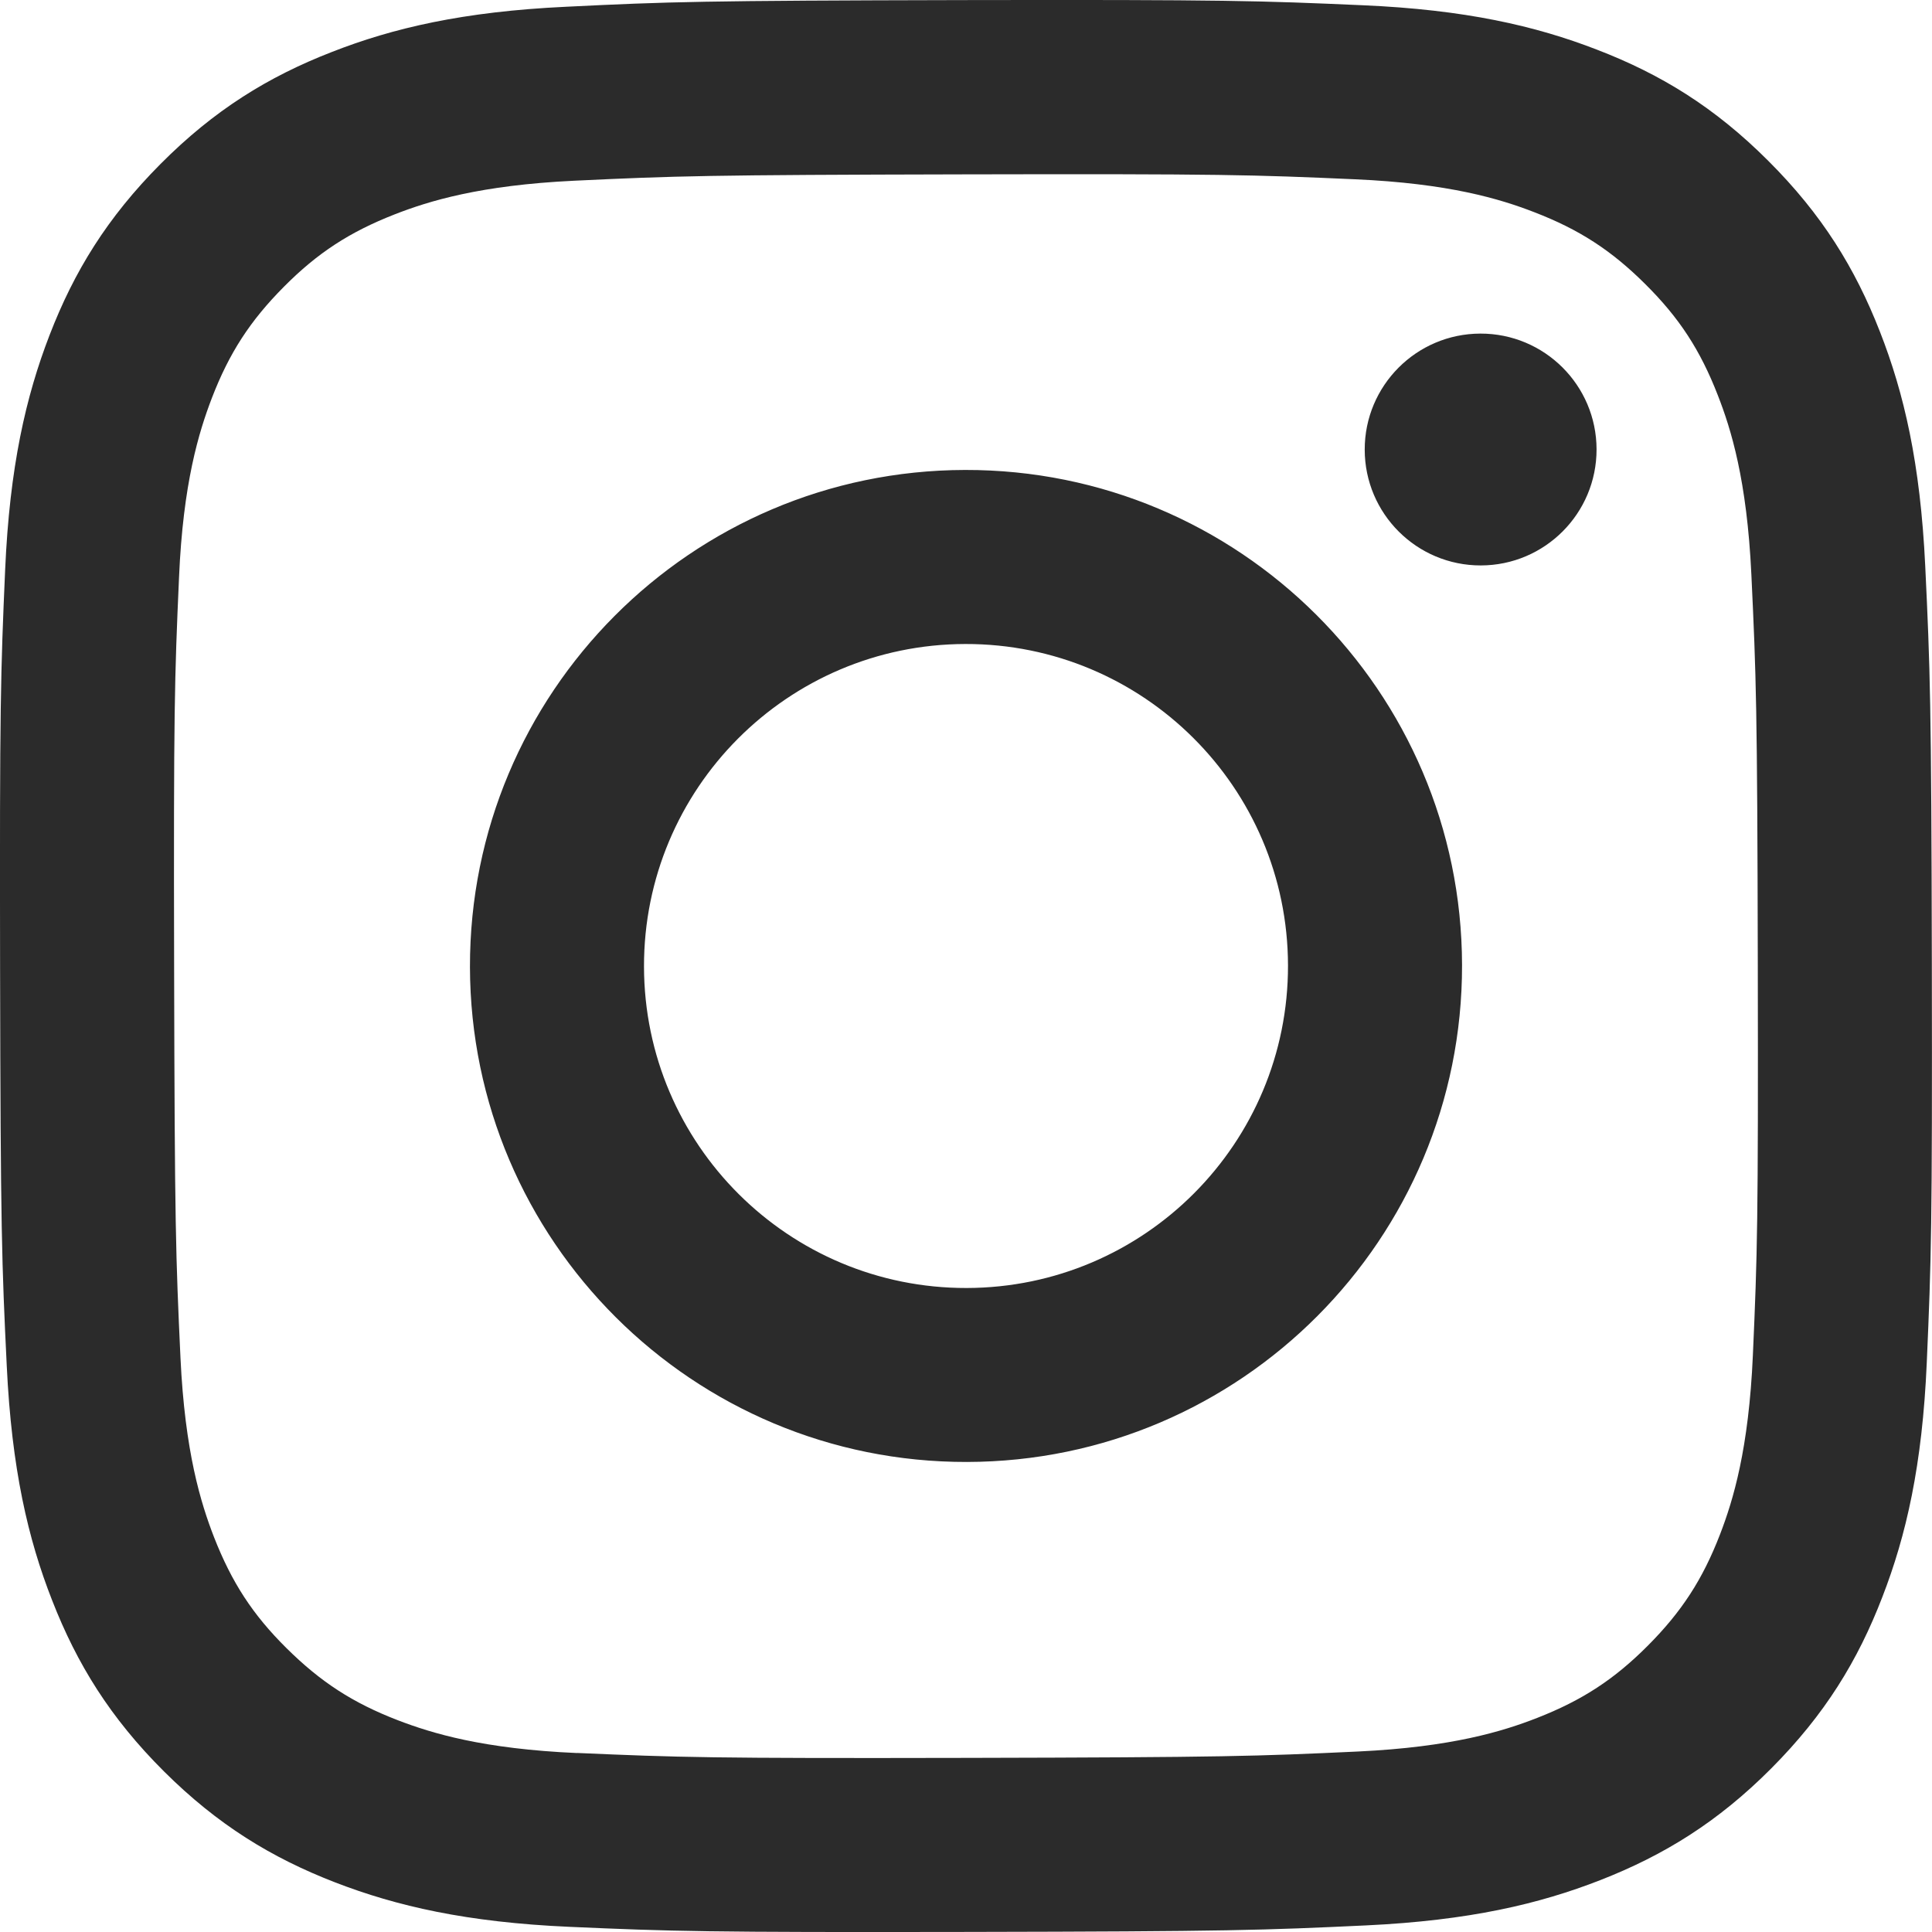
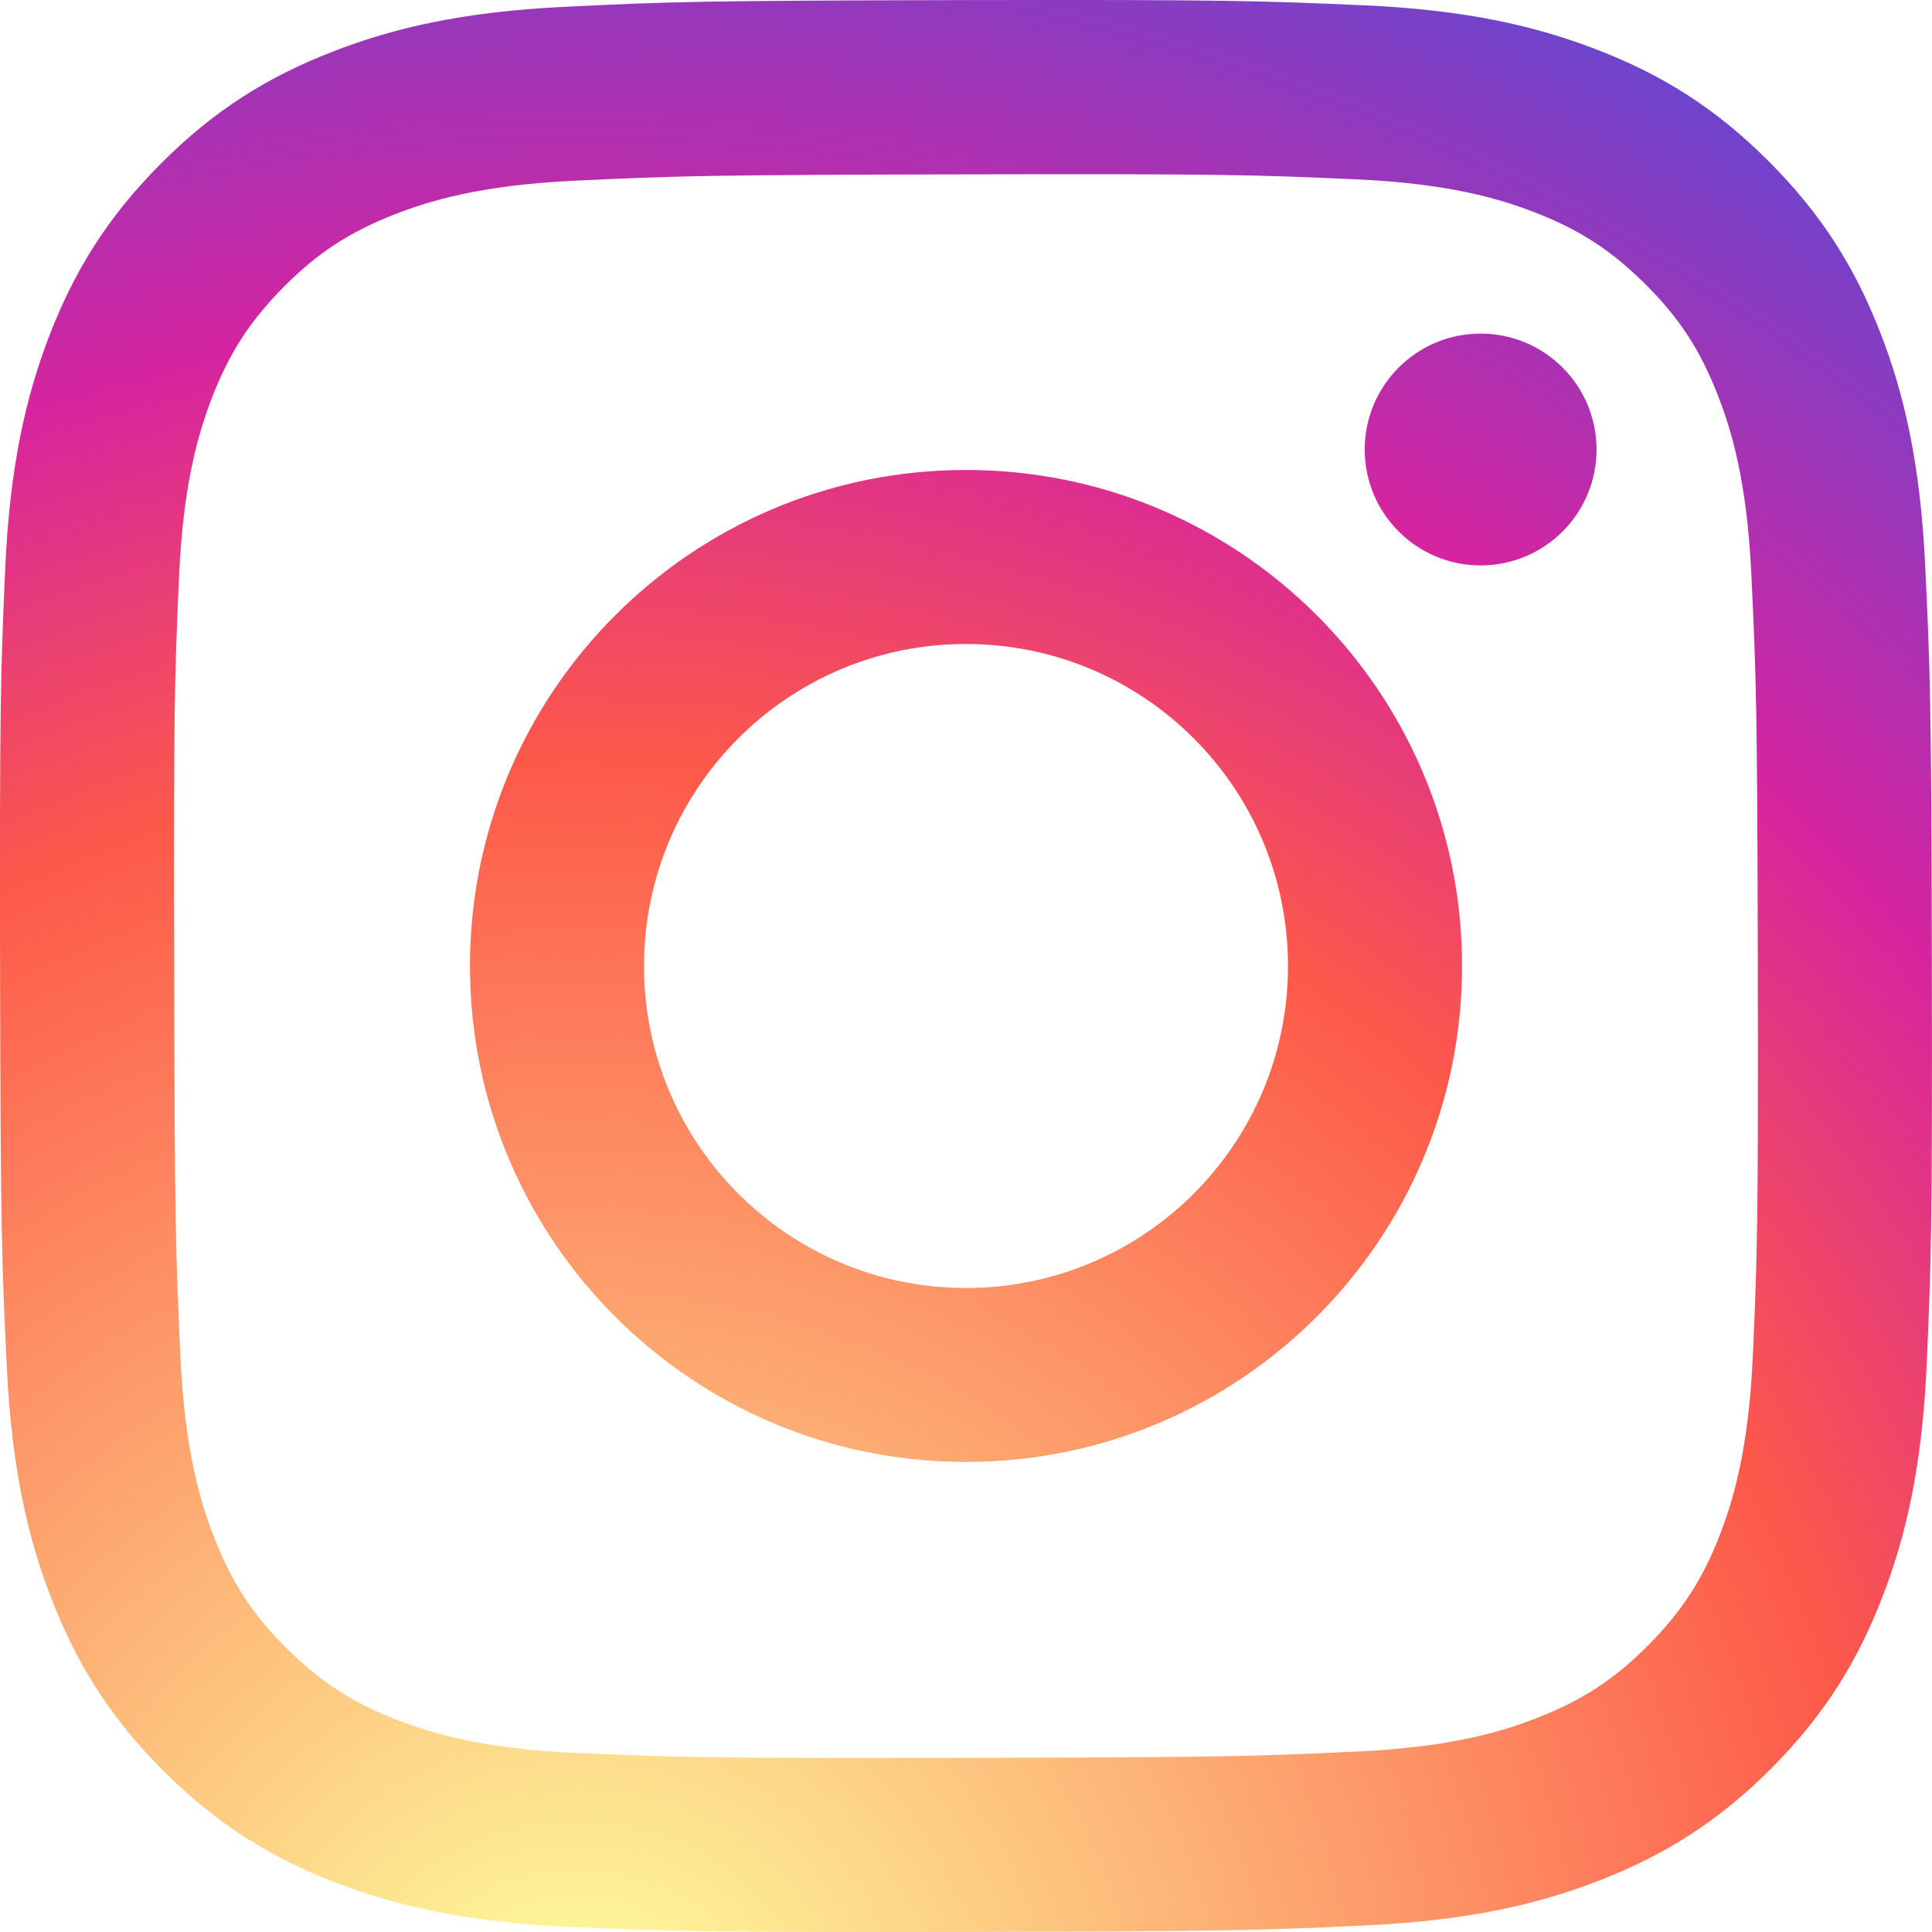
- <svg xmlns="http://www.w3.org/2000/svg" fill="#2B2B2B" role="img" viewBox="0 0 24 24">
-   <path d="M7.03.084c-1.277.06-2.149.264-2.911.563-.789.307-1.458.72-2.123 1.388-.665.668-1.075 1.337-1.38 2.127-.295.764-.496 1.637-.552 2.914-.056 1.278-.069 1.688-.063 4.947.006 3.259.021 3.667.083 4.947.061 1.276.264 2.148.564 2.911.308.789.72 1.457 1.388 2.123.668.665 1.337 1.074 2.128 1.38.763.295 1.636.496 2.913.552 1.277.056 1.688.069 4.946.063 3.258-.006 3.668-.021 4.948-.081 1.28-.061 2.147-.265 2.91-.563.789-.309 1.458-.72 2.123-1.388.665-.668 1.075-1.338 1.379-2.128.296-.763.497-1.636.552-2.912.056-1.281.069-1.69.063-4.948-.006-3.258-.021-3.667-.082-4.947-.061-1.28-.264-2.149-.563-2.912-.308-.789-.72-1.457-1.388-2.123C21.298 1.33 20.628.921 19.838.617 19.074.321 18.202.12 16.924.065 15.647.009 15.236-.005 11.977.001 8.718.008 8.31.021 7.03.084m.14 21.693c-1.17-.051-1.805-.245-2.229-.408-.561-.216-.96-.477-1.382-.895-.422-.418-.681-.819-.9-1.378-.164-.423-.362-1.058-.417-2.228-.059-1.264-.072-1.644-.079-4.848-.007-3.204.005-3.583.061-4.848.05-1.169.246-1.805.408-2.228.216-.561.476-.96.895-1.382.419-.422.818-.681 1.378-.9.423-.165 1.058-.361 2.227-.417 1.266-.06 1.645-.072 4.848-.079 3.203-.007 3.583.005 4.849.061 1.169.051 1.805.244 2.228.408.561.216.96.475 1.382.895.422.419.682.818.9 1.379.165.422.362 1.056.417 2.226.06 1.266.074 1.645.08 4.848.006 3.203-.005 3.583-.061 4.848-.051 1.17-.245 1.806-.408 2.229-.216.56-.476.96-.895 1.381-.419.421-.818.681-1.378.9-.422.165-1.058.362-2.226.417-1.266.059-1.645.072-4.849.079-3.204.007-3.583-.006-4.848-.061M16.953 5.586A1.44 1.44 0 1 0 18.39 4.144a1.44 1.44 0 0 0-1.437 1.442M5.838 12.012c.007 3.403 2.771 6.156 6.173 6.149 3.403-.006 6.157-2.77 6.151-6.173-.006-3.403-2.771-6.157-6.174-6.15-3.403.007-6.156 2.771-6.15 6.174M8 12.008a4 4 0 1 1 4.008 3.992A4 4 0 0 1 8 12.008" />
+ <svg xmlns="http://www.w3.org/2000/svg" role="img" viewBox="0 0 24 24">
+   <defs>
+     <radialGradient id="igGradient" cx="30%" cy="107%" r="150%">
+       <stop offset="0%" stop-color="#fdf497" />
+       <stop offset="5%" stop-color="#fdf497" />
+       <stop offset="45%" stop-color="#fd5949" />
+       <stop offset="60%" stop-color="#d6249f" />
+       <stop offset="90%" stop-color="#285AEB" />
+     </radialGradient>
+   </defs>
+   <path fill="url(#igGradient)" d="M7.03.084c-1.277.06-2.149.264-2.911.563-.789.307-1.458.72-2.123 1.388-.665.668-1.075 1.337-1.38 2.127-.295.764-.496 1.637-.552 2.914-.056 1.278-.069 1.688-.063 4.947.006 3.259.021 3.667.083 4.947.061 1.276.264 2.148.564 2.911.308.789.72 1.457 1.388 2.123.668.665 1.337 1.074 2.128 1.38.763.295 1.636.496 2.913.552 1.277.056 1.688.069 4.946.063 3.258-.006 3.668-.021 4.948-.081 1.28-.061 2.147-.265 2.91-.563.789-.309 1.458-.72 2.123-1.388.665-.668 1.075-1.338 1.379-2.128.296-.763.497-1.636.552-2.912.056-1.281.069-1.69.063-4.948-.006-3.258-.021-3.667-.082-4.947-.061-1.28-.264-2.149-.563-2.912-.308-.789-.72-1.457-1.388-2.123C21.298 1.33 20.628.921 19.838.617 19.074.321 18.202.12 16.924.065 15.647.009 15.236-.005 11.977.001 8.718.008 8.31.021 7.03.084m.14 21.693c-1.17-.051-1.805-.245-2.229-.408-.561-.216-.96-.477-1.382-.895-.422-.418-.681-.819-.9-1.378-.164-.423-.362-1.058-.417-2.228-.059-1.264-.072-1.644-.079-4.848-.007-3.204.005-3.583.061-4.848.05-1.169.246-1.805.408-2.228.216-.561.476-.96.895-1.382.419-.422.818-.681 1.378-.9.423-.165 1.058-.361 2.227-.417 1.266-.06 1.645-.072 4.848-.079 3.203-.007 3.583.005 4.849.061 1.169.051 1.805.244 2.228.408.561.216.96.475 1.382.895.422.419.682.818.9 1.379.165.422.362 1.056.417 2.226.06 1.266.074 1.645.08 4.848.006 3.203-.005 3.583-.061 4.848-.051 1.17-.245 1.806-.408 2.229-.216.56-.476.96-.895 1.381-.419.421-.818.681-1.378.9-.422.165-1.058.362-2.226.417-1.266.059-1.645.072-4.849.079-3.204.007-3.583-.006-4.848-.061M16.953 5.586A1.44 1.44 0 1 0 18.39 4.144a1.44 1.44 0 0 0-1.437 1.442M5.838 12.012c.007 3.403 2.771 6.156 6.173 6.149 3.403-.006 6.157-2.77 6.151-6.173-.006-3.403-2.771-6.157-6.174-6.15-3.403.007-6.156 2.771-6.15 6.174M8 12.008a4 4 0 1 1 4.008 3.992A4 4 0 0 1 8 12.008" />
</svg>
